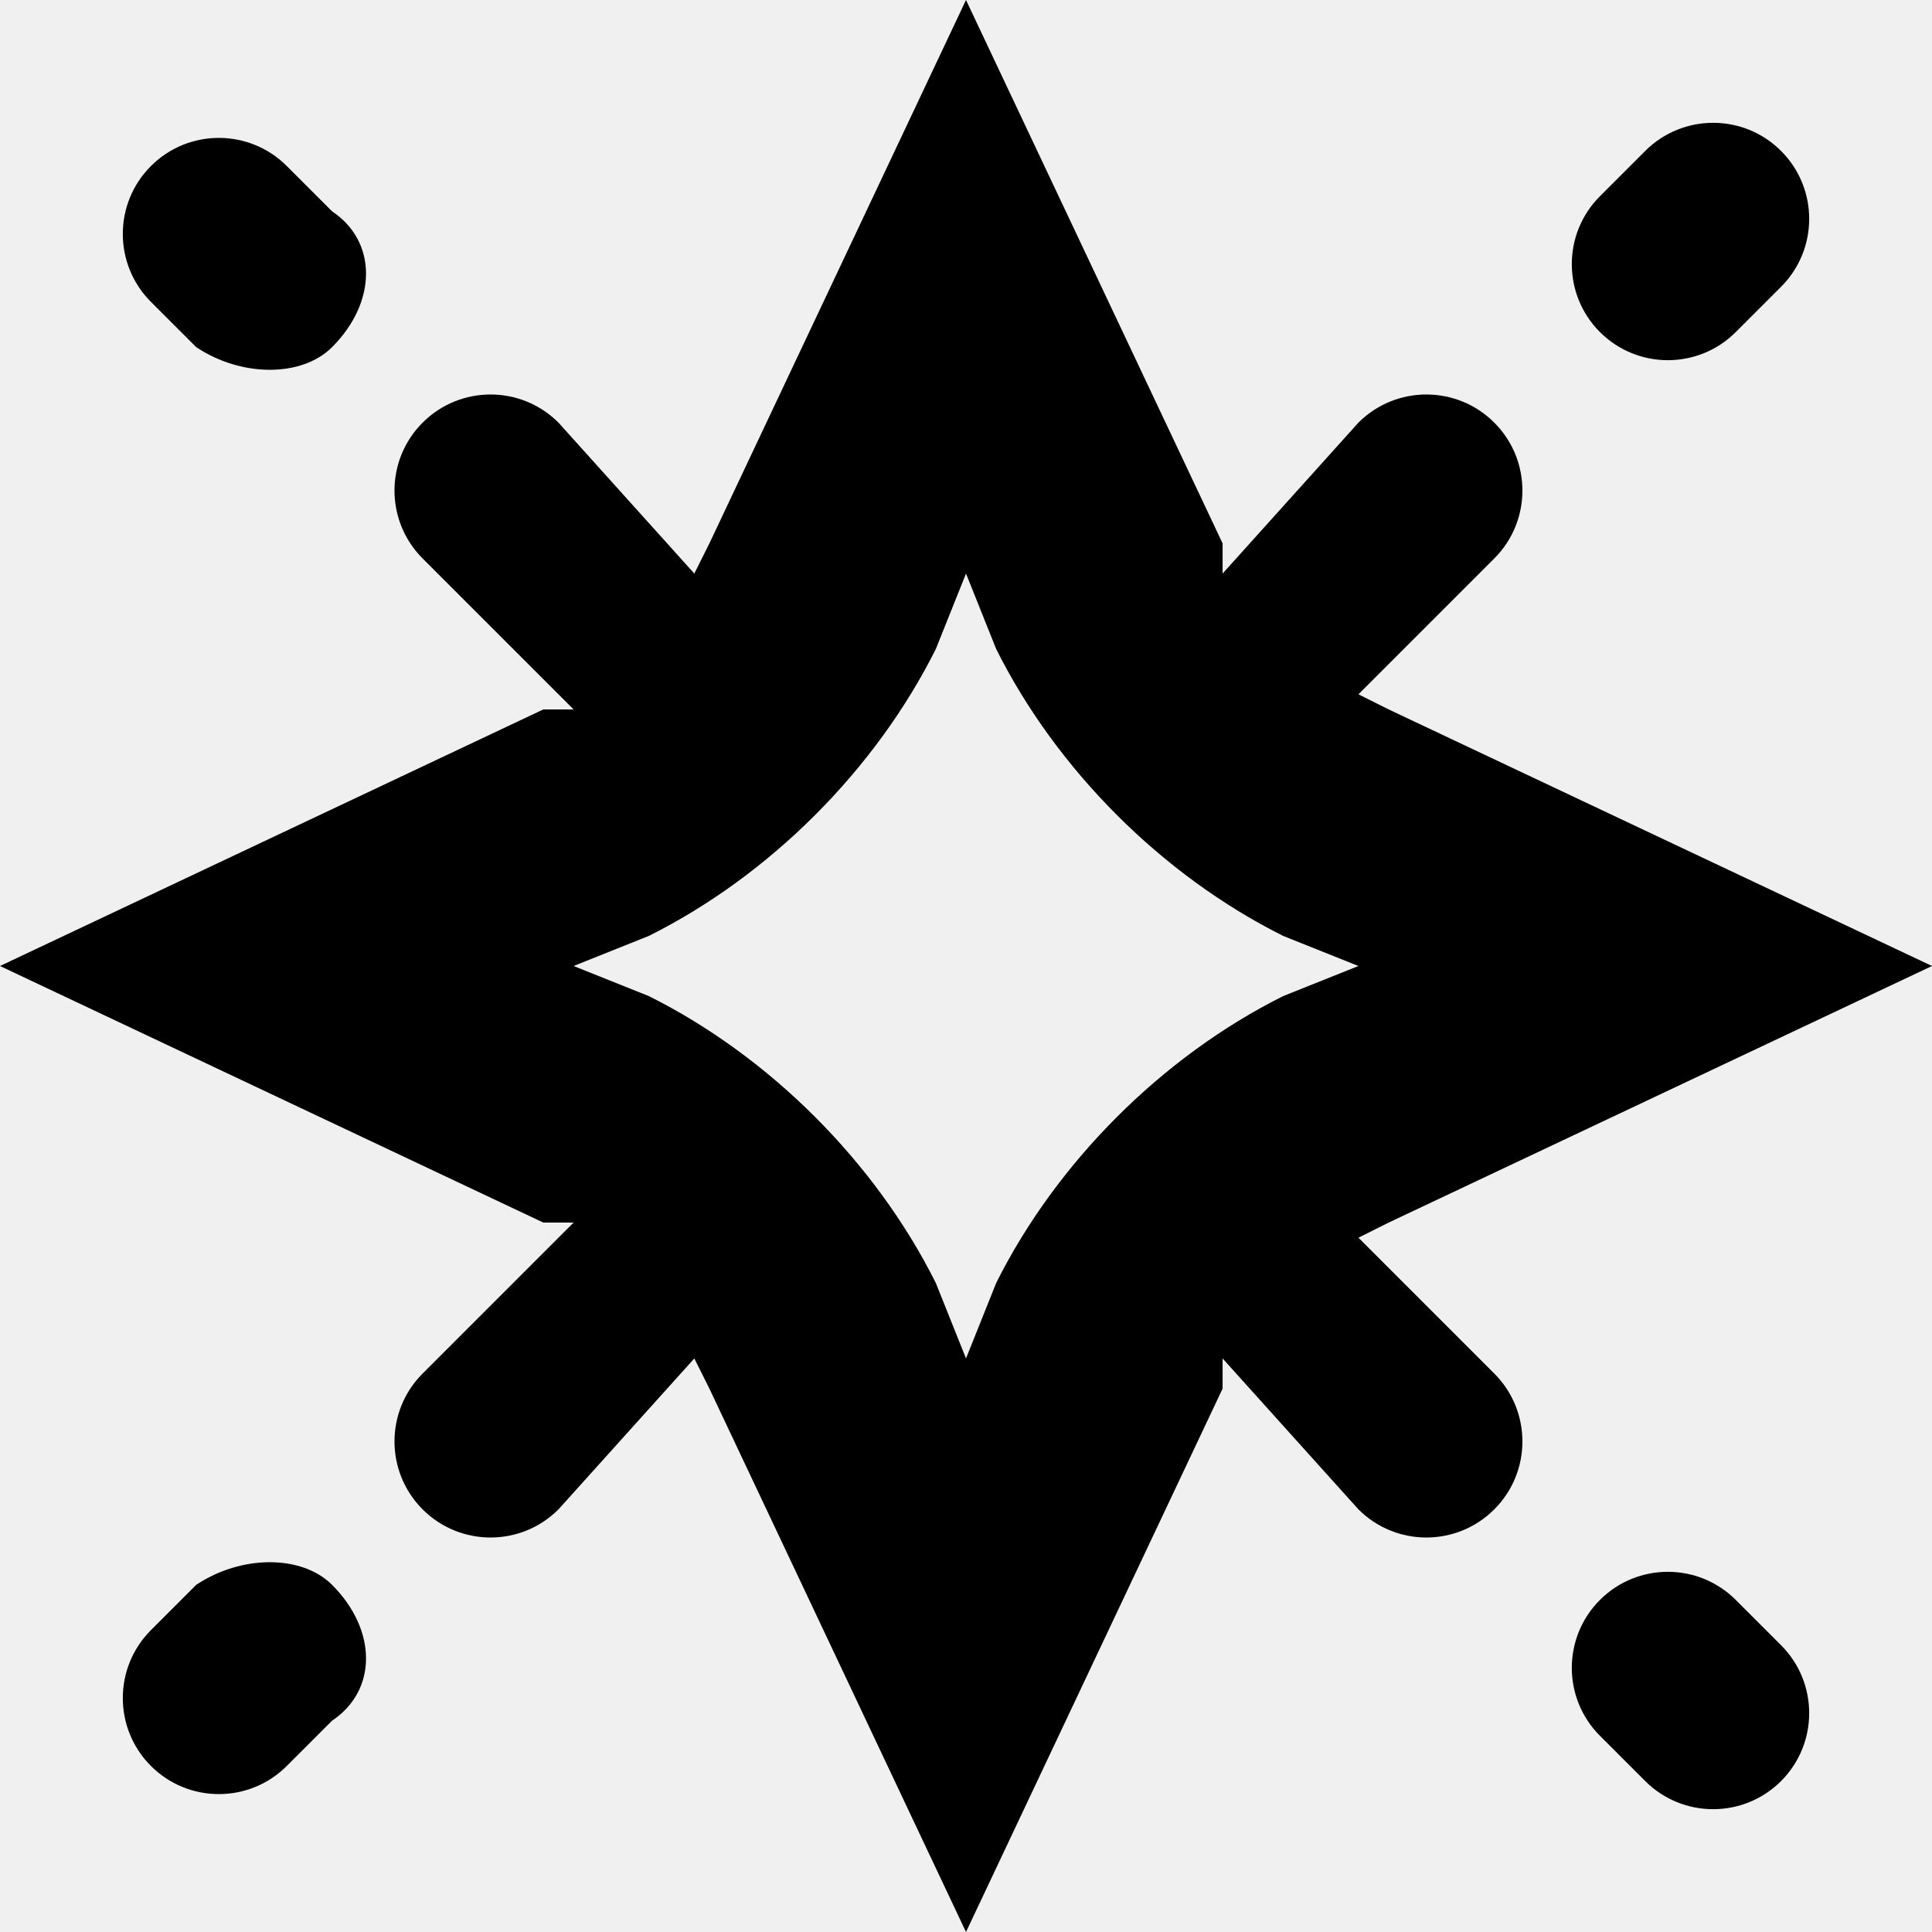
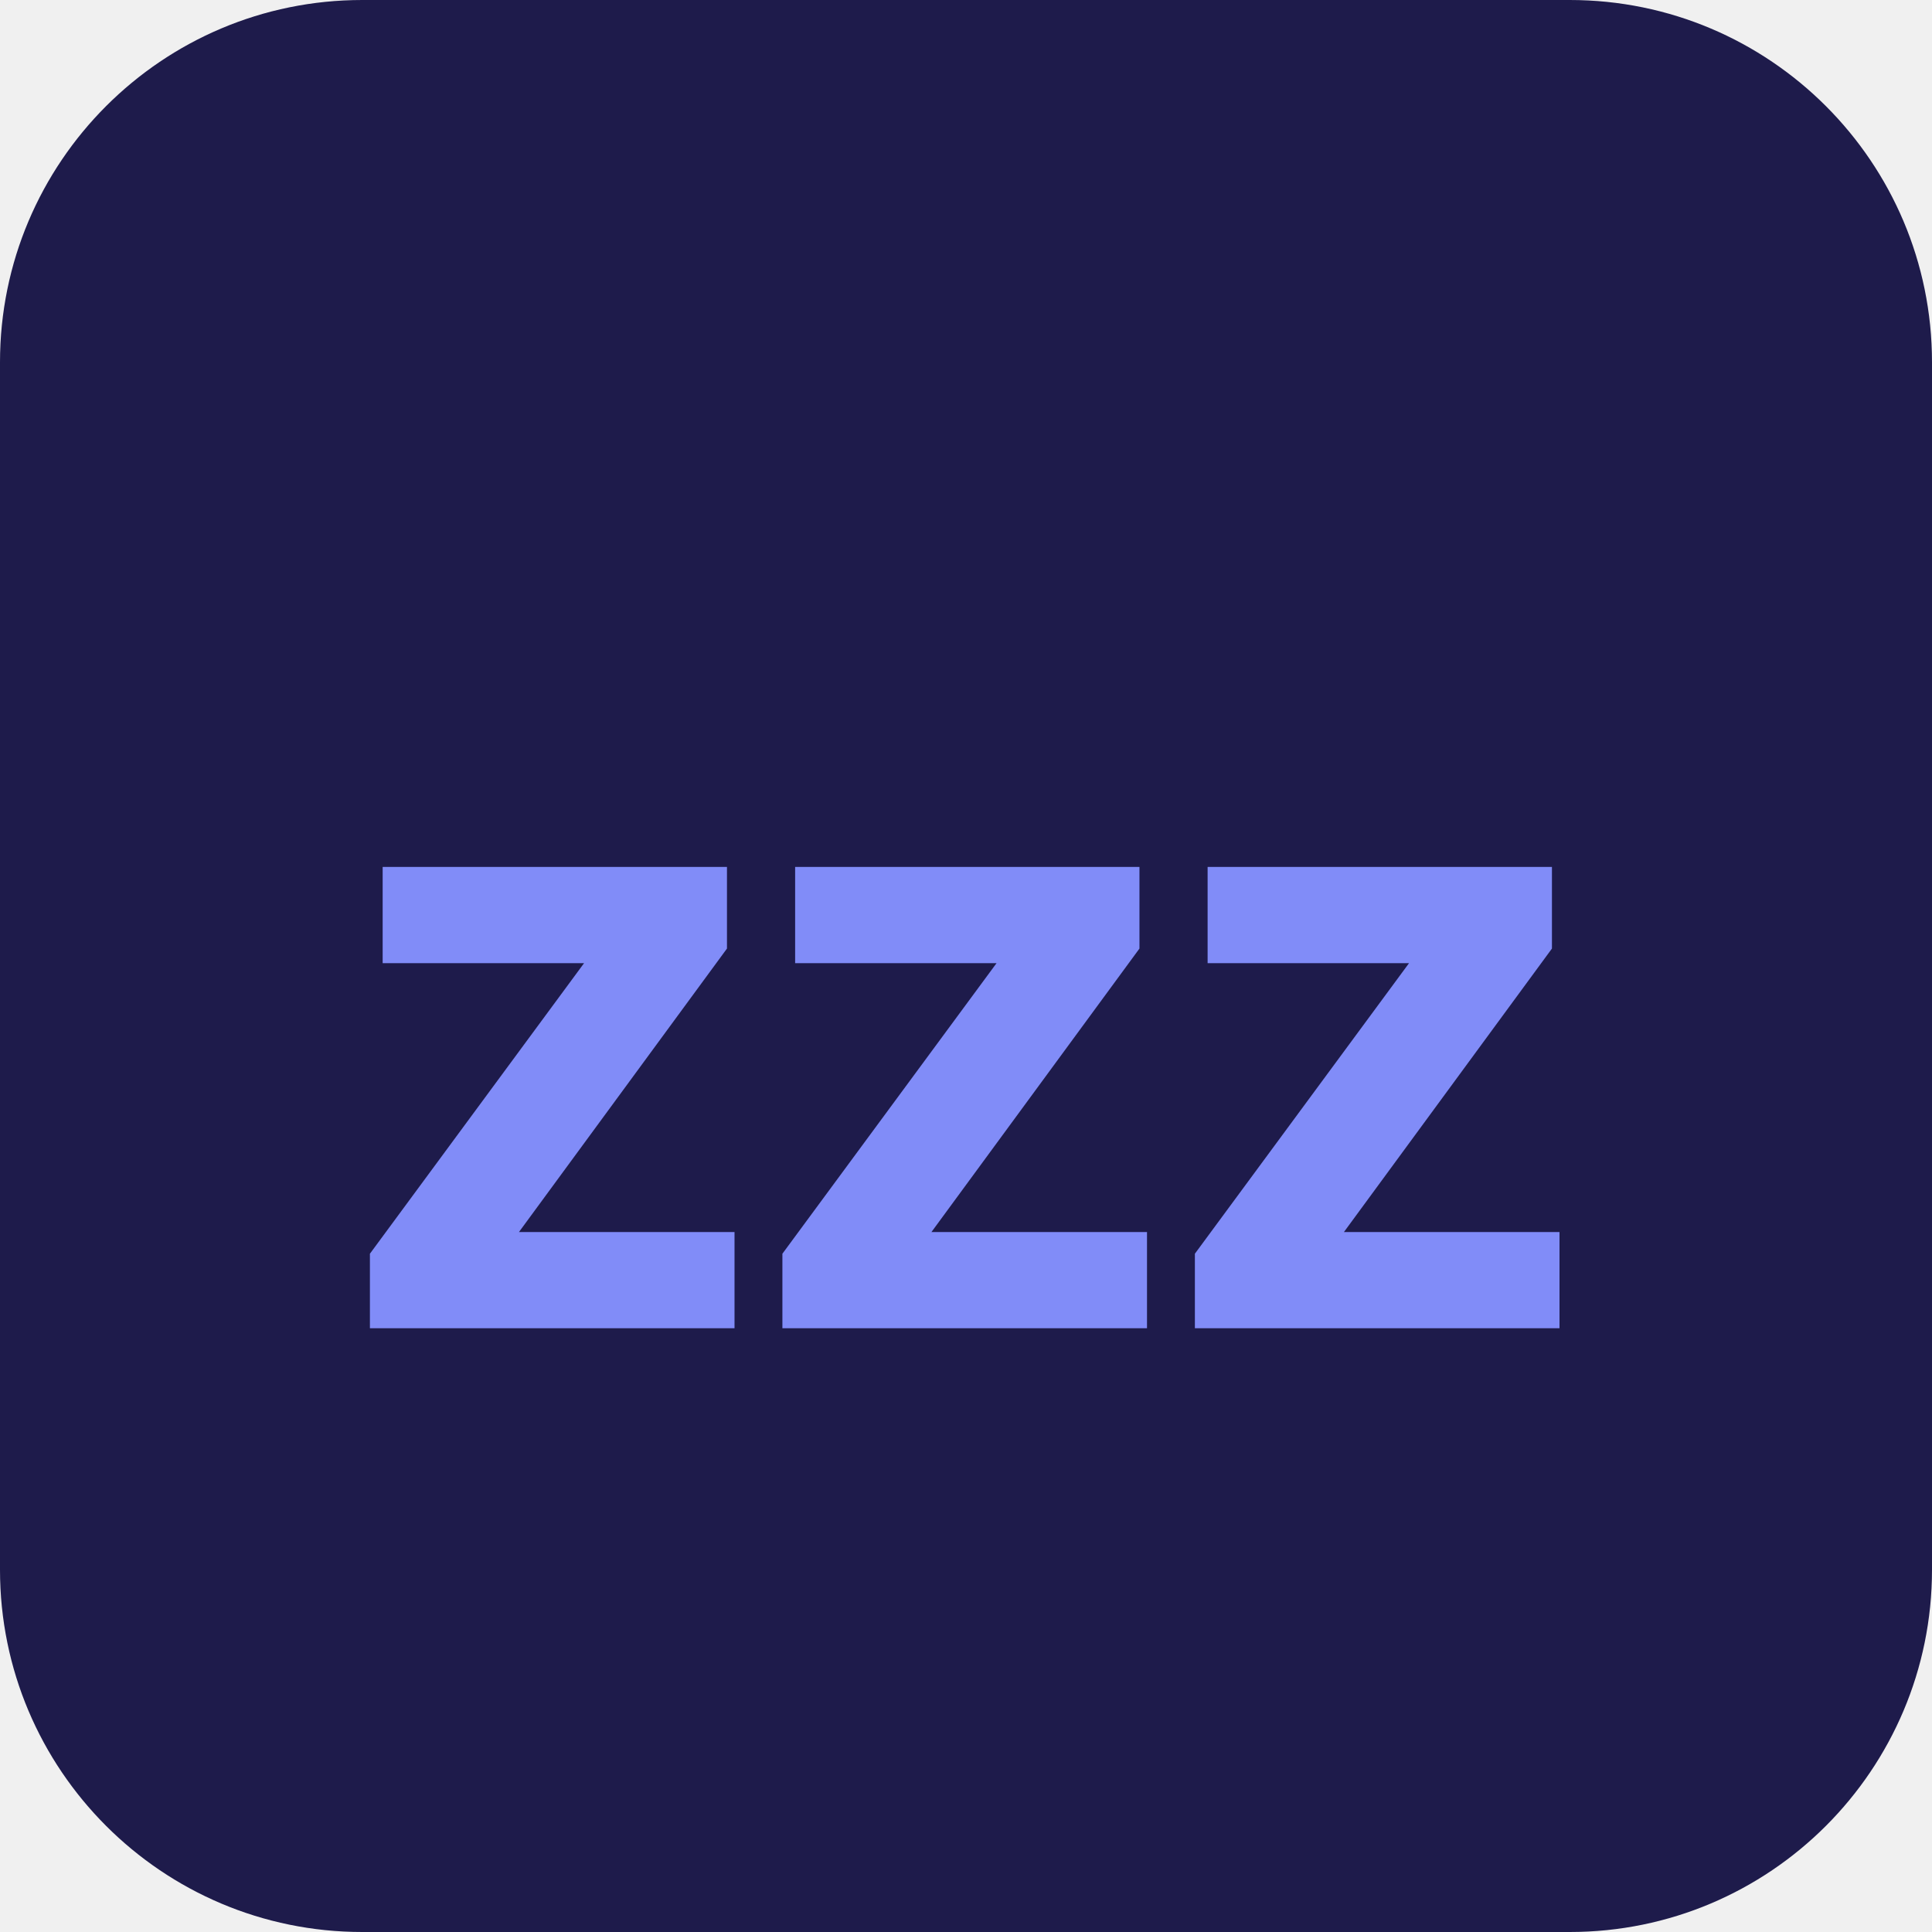
- <svg xmlns="http://www.w3.org/2000/svg" viewBox="0 0 128 128">
-   <path fill-rule="evenodd" d="M81 36 64 0 47 36l-1 2-9-10a6 6 0 0 0-9 9l10 10h-2L0 64l36 17h2L28 91a6 6 0 1 0 9 9l9-10 1 2 17 36 17-36v-2l9 10a6 6 0 1 0 9-9l-9-9 2-1 36-17-36-17-2-1 9-9a6 6 0 1 0-9-9l-9 10v-2Zm-17 2-2 5c-4 8-11 15-19 19l-5 2 5 2c8 4 15 11 19 19l2 5 2-5c4-8 11-15 19-19l5-2-5-2c-8-4-15-11-19-19l-2-5Z" clip-rule="evenodd" />
-   <path d="M118 19a6 6 0 0 0-9-9l-3 3a6 6 0 1 0 9 9l3-3Zm-96 4c-2 2-6 2-9 0l-3-3a6 6 0 1 1 9-9l3 3c3 2 3 6 0 9Zm0 82c-2-2-6-2-9 0l-3 3a6 6 0 1 0 9 9l3-3c3-2 3-6 0-9Zm96 4a6 6 0 0 1-9 9l-3-3a6 6 0 1 1 9-9l3 3Z" />
-   <style>path{fill:#000}@media (prefers-color-scheme:dark){path{fill:#fff}}</style>
+ <svg xmlns="http://www.w3.org/2000/svg" viewBox="0 0 64 64">
+   <rect width="64" height="64" rx="12" fill="#1e1b4b" />
+   <text x="32" y="44" text-anchor="middle" font-family="system-ui, sans-serif" font-size="28" font-weight="800" fill="#818cf8">zzz</text>
</svg>
